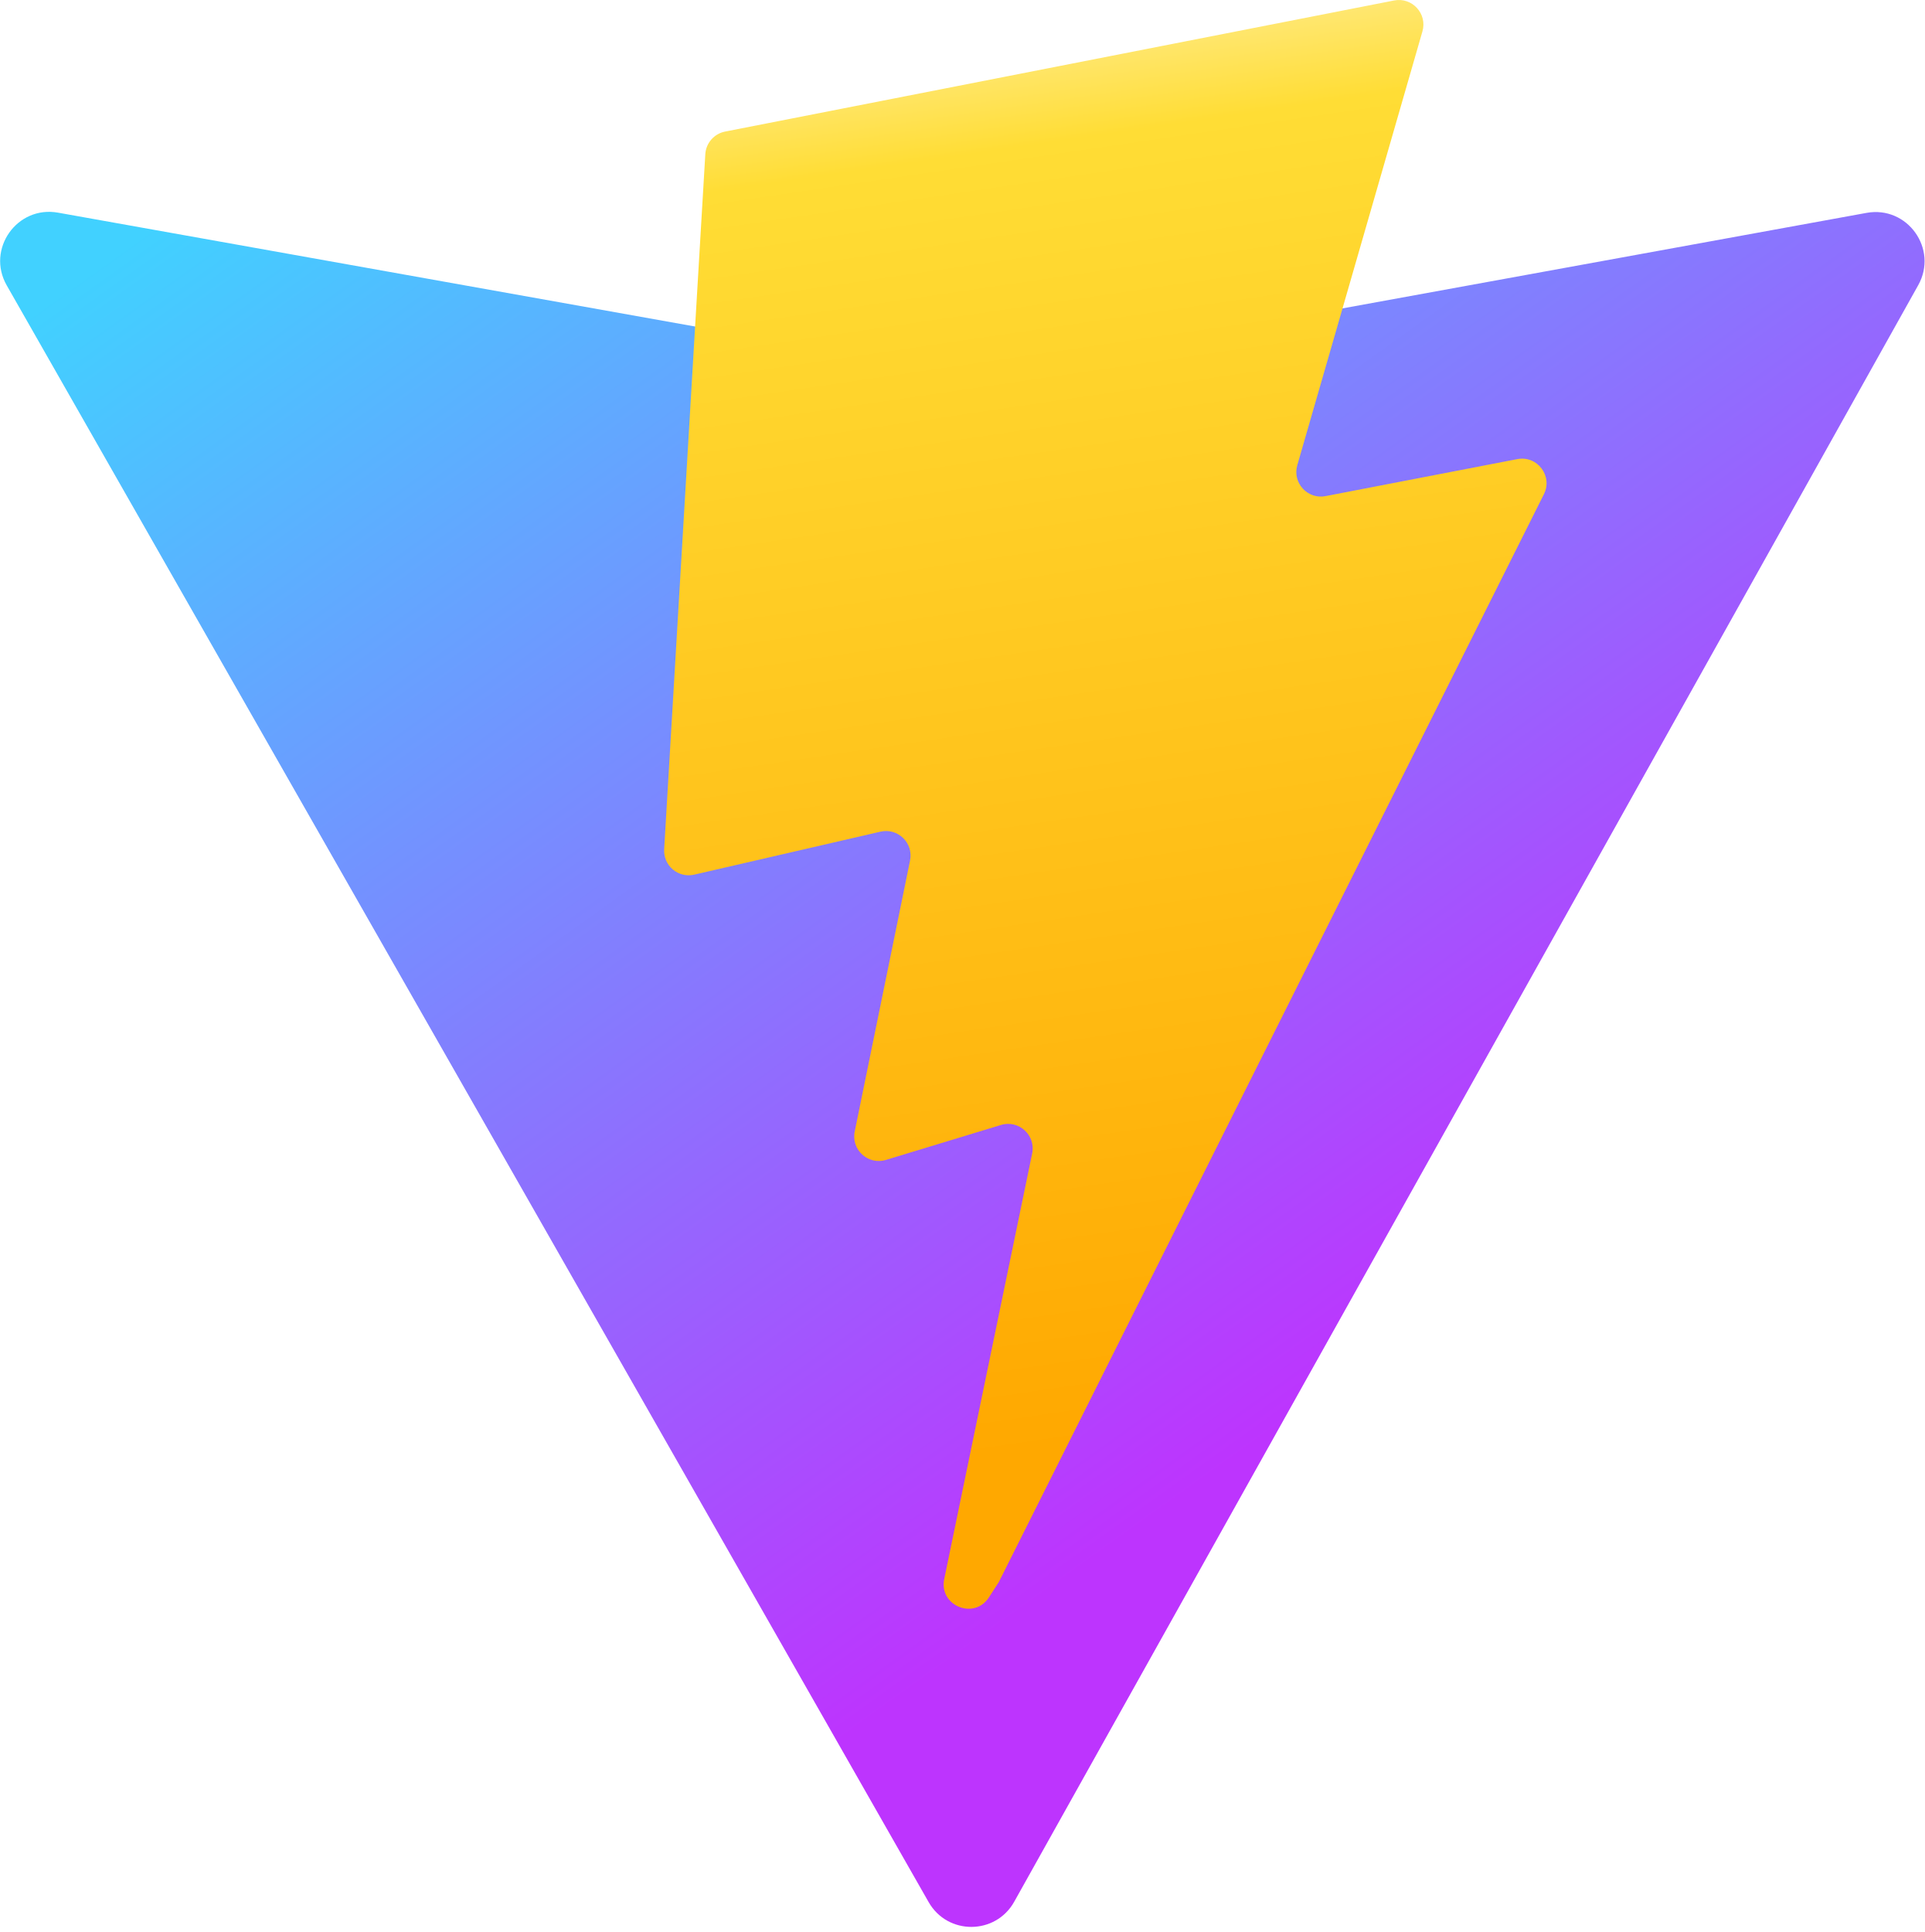
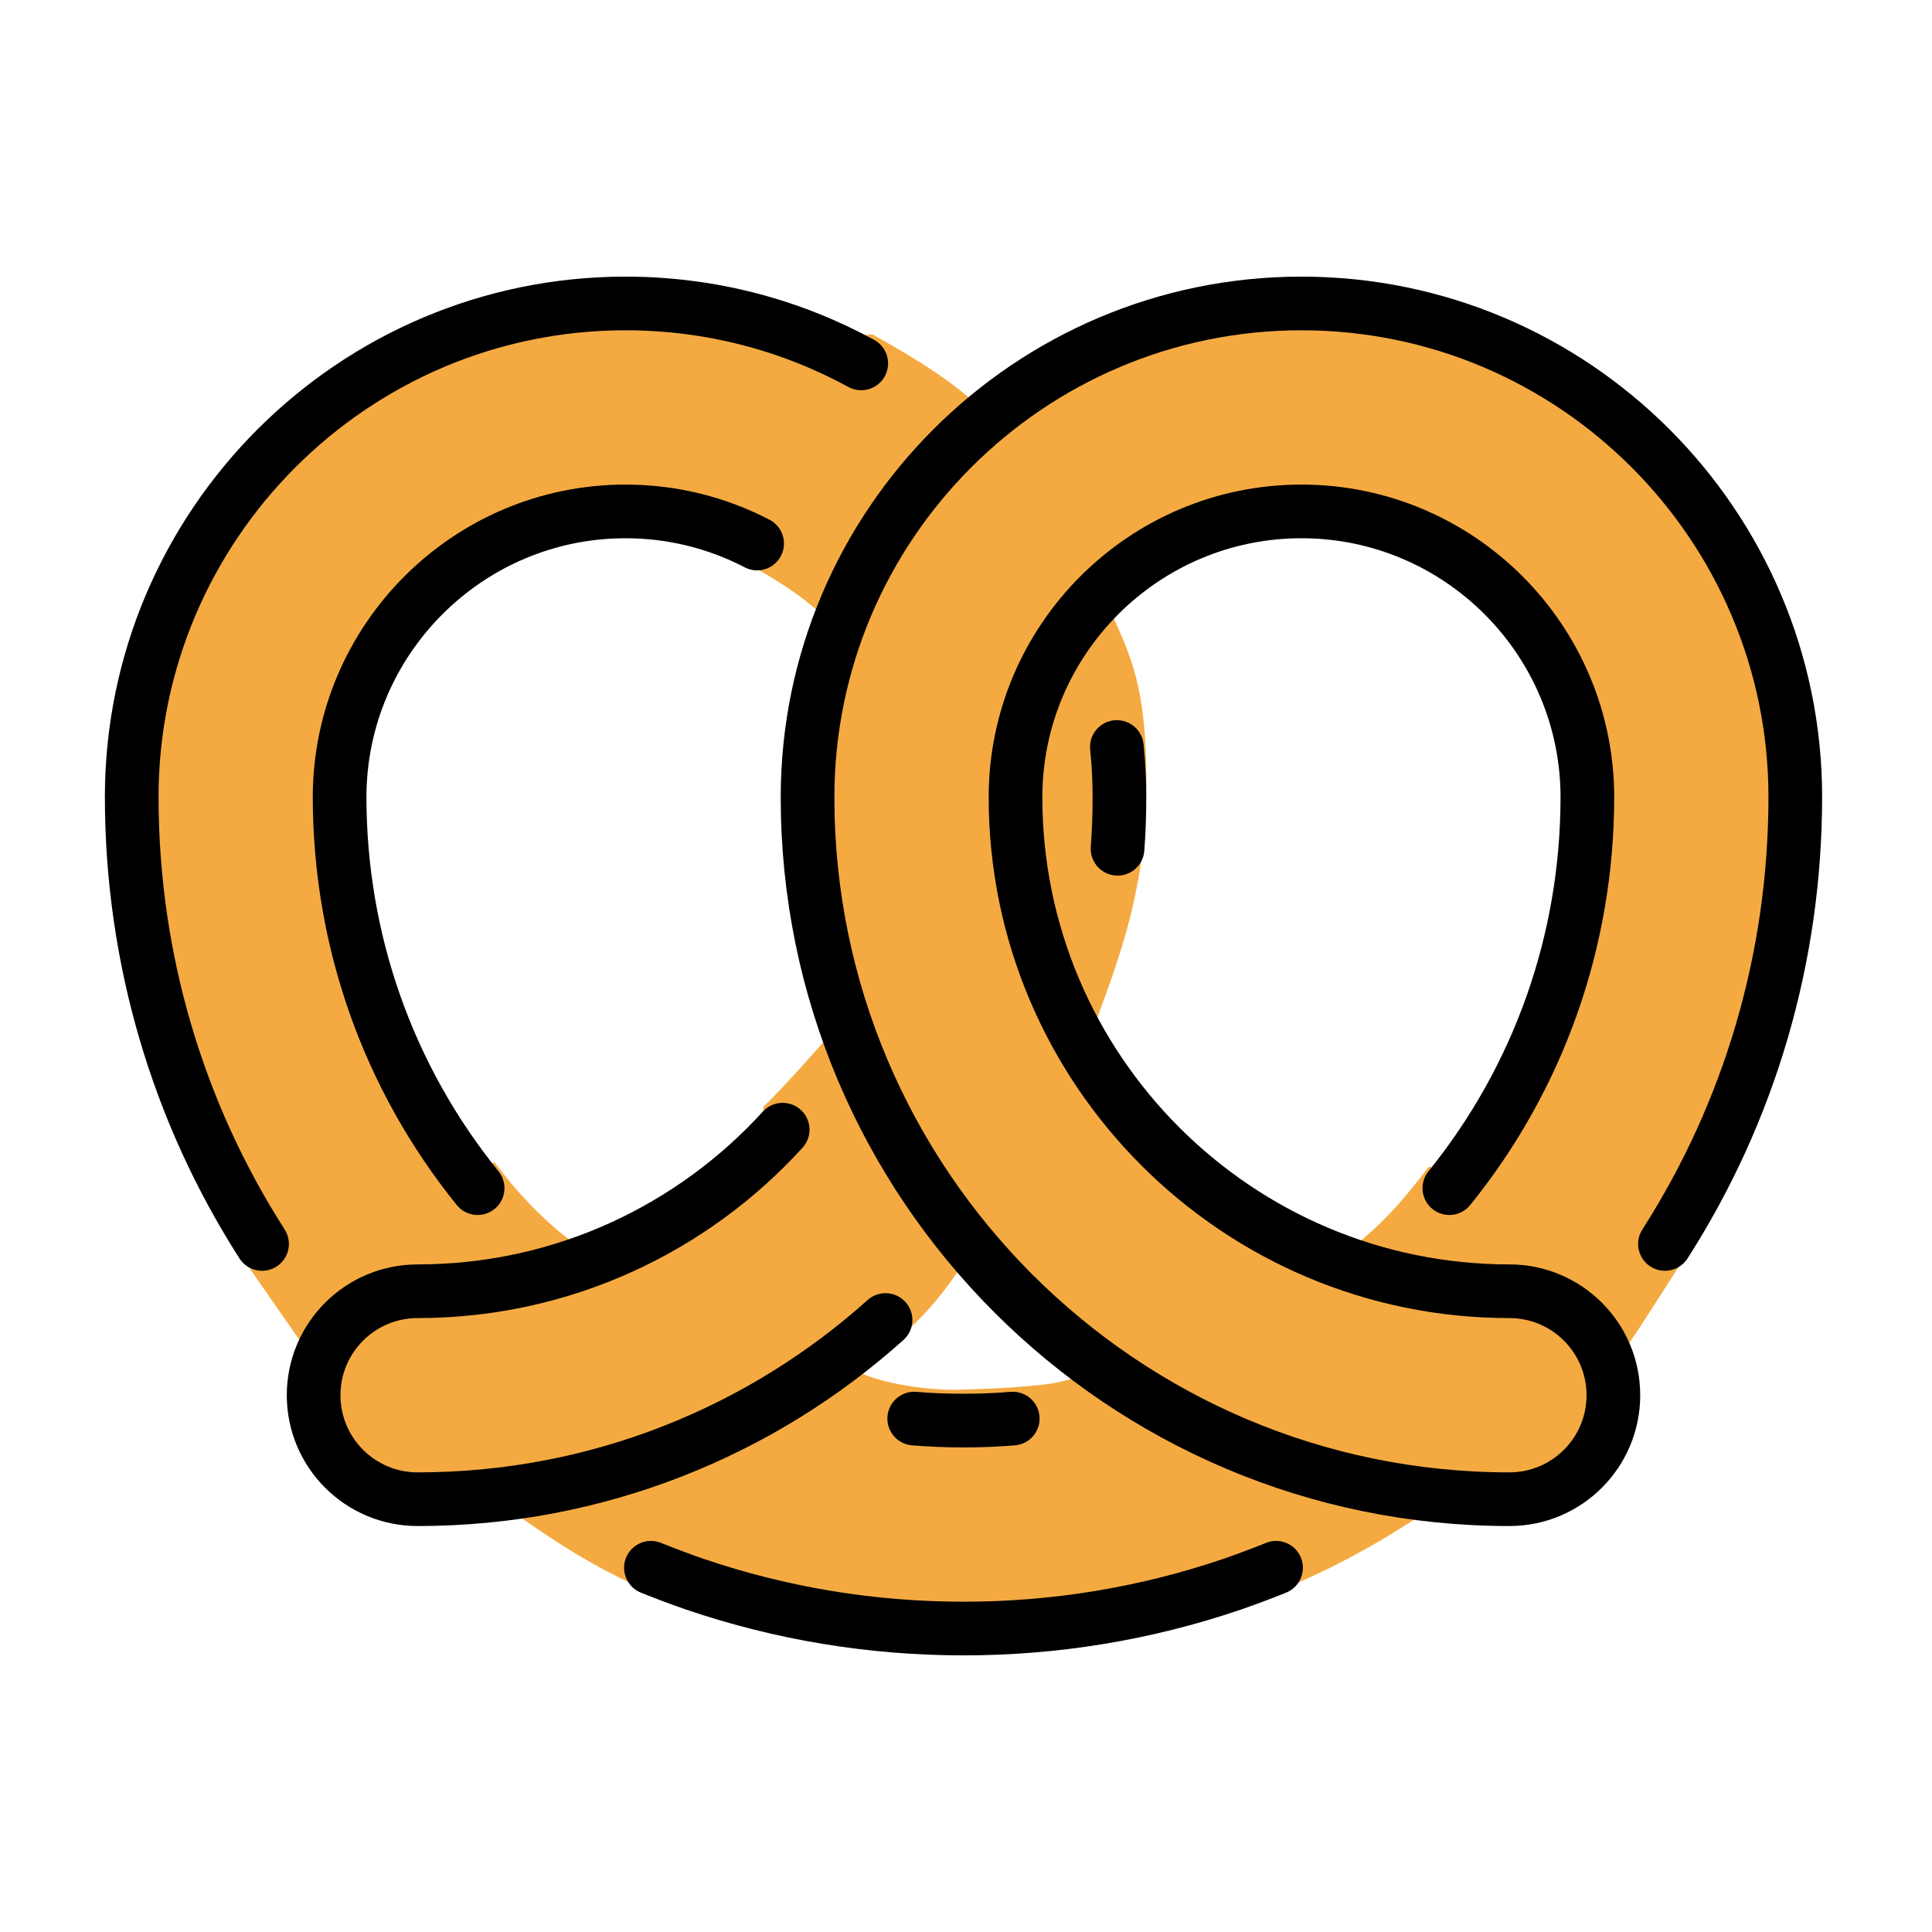
- <svg xmlns="http://www.w3.org/2000/svg" aria-hidden="true" role="img" class="iconify iconify--logos" width="31.88" height="32" preserveAspectRatio="xMidYMid meet" viewBox="0 0 256 257">
-   <defs>
-     <linearGradient id="IconifyId1813088fe1fbc01fb466" x1="-.828%" x2="57.636%" y1="7.652%" y2="78.411%">
-       <stop offset="0%" stop-color="#41D1FF" />
-       <stop offset="100%" stop-color="#BD34FE" />
-     </linearGradient>
-     <linearGradient id="IconifyId1813088fe1fbc01fb467" x1="43.376%" x2="50.316%" y1="2.242%" y2="89.03%">
-       <stop offset="0%" stop-color="#FFEA83" />
-       <stop offset="8.333%" stop-color="#FFDD35" />
-       <stop offset="100%" stop-color="#FFA800" />
-     </linearGradient>
-   </defs>
-   <path fill="url(#IconifyId1813088fe1fbc01fb466)" d="M255.153 37.938L134.897 252.976c-2.483 4.44-8.862 4.466-11.382.048L.875 37.958c-2.746-4.814 1.371-10.646 6.827-9.67l120.385 21.517a6.537 6.537 0 0 0 2.322-.004l117.867-21.483c5.438-.991 9.574 4.796 6.877 9.62Z" />
-   <path fill="url(#IconifyId1813088fe1fbc01fb467)" d="M185.432.063L96.44 17.501a3.268 3.268 0 0 0-2.634 3.014l-5.474 92.456a3.268 3.268 0 0 0 3.997 3.378l24.777-5.718c2.318-.535 4.413 1.507 3.936 3.838l-7.361 36.047c-.495 2.426 1.782 4.5 4.151 3.78l15.304-4.649c2.372-.72 4.652 1.36 4.15 3.788l-11.698 56.621c-.732 3.542 3.979 5.473 5.943 2.437l1.313-2.028l72.516-144.72c1.215-2.423-.88-5.186-3.54-4.672l-25.505 4.922c-2.396.462-4.435-1.77-3.759-4.114l16.646-57.705c.677-2.35-1.37-4.583-3.769-4.113Z" />
+ <svg xmlns="http://www.w3.org/2000/svg" id="emoji" viewBox="0 0 72 72">
+   <g id="color">
+     <path fill="#f4aa41" stroke="none" d="M67.093,29.525c-0.009-10.469-8.262-18.984-18.405-18.984c-4.873,0-8.735,1.569-12.031,4.772 c-1.182-1.147-2.67-2.029-4.109-2.828c-0.156-0.086-0.715,0.13-0.873,0.048 c-2.463-1.274-5.236-1.992-8.174-1.992c-10.144,0-18.396,8.515-18.405,18.984c0-0.003-0.001-0.005-0.001-0.008 c0,0.005,0,0.01,0,0.015c0,0.003,0,0.006,0,0.01c0,0.005,0.002,0.009,0.002,0.014c0,0.003,0,0.006,0,0.009 c0-0.008-0.002-0.015-0.002-0.022c0,0.731,0.031,1.455,0.078,2.178c0.005,0.078,0.01,0.156,0.016,0.234 c0.052,0.725,0.126,1.444,0.225,2.159c0.002,0.012,0.004,0.023,0.006,0.035c0.207,1.488,0.517,2.951,0.923,4.382 c0.003,0.011,0.006,0.021,0.009,0.03c0.868,3.056,1.982,5.525,3.697,8.191C10.179,46.956,9,46.83,9,46.83 s2.441,3.524,2.865,4.103c0.409,0.555,0.01,0.789,0.01,1.609c0,2.209,1.735,4,3.875,4 c1.131,0,2.242-0.083,3.336-0.228c5.086,3.719,7.649,3.75,11.043,4.682c1.133,0.31,4.086,0.502,4.38,0.455 c0.528,0.027,6.494-0.353,7.647-0.574c3.516-0.672,6.497-1.803,9.458-3.567c0.528-0.315,1.043-0.645,1.548-0.987 c1.074,0.14,2.166,0.22,3.275,0.22c2.14,0,3.875-1.791,3.875-4c0-0.798,0.202-1.057-0.188-1.681 c0.671-0.812,2.247-3.393,2.844-4.281c0.131-0.195-1.156,0.24-1.062,0.031c1.726-2.677,3.061-4.981,3.932-8.051 c0.003-0.01,0.006-0.019,0.009-0.03c0.405-1.431,0.716-2.894,0.923-4.382c0.002-0.012,0.004-0.023,0.005-0.035 c0.1-0.715,0.174-1.435,0.226-2.159c0.006-0.078,0.011-0.156,0.016-0.234c0.047-0.723,0.078-1.447,0.078-2.178 c0,0.008-0.002,0.015-0.002,0.022c0-0.003,0-0.006,0-0.009c0-0.005,0.002-0.009,0.002-0.014c0-0.004,0-0.007,0-0.01 c0-0.005,0-0.01,0-0.015C67.094,29.52,67.093,29.523,67.093,29.525z M37.719,51.704 c-0.572,0.043-1.252,0.056-1.833,0.083c-1.333,0.062-3.167-0.271-3.896-0.666c1.75-1.375,2.75-2.272,3.854-3.959 c1.863,2.381,2.592,2.301,5.125,3.916C39.395,51.562,39.375,51.576,37.719,51.704z M18.453,43.346 c-0.163-0.221-0.613,1.022-0.919,0.599c-2.222-3.034-3.711-6.533-4.341-10.267c-0.007-0.041-0.014-0.082-0.021-0.123 c-0.103-0.63-0.183-1.266-0.236-1.906c-0.005-0.055-0.008-0.108-0.012-0.163c-0.051-0.646-0.081-1.298-0.081-1.954 c0.007-6.061,4.784-10.99,10.656-10.99c1.602,0,3.122,0.368,4.486,1.025c0.116,0.057-0.555,1.218-0.439,1.278 c1.265,0.668,2.729,1.547,3.641,2.656c-0.86,2.195-0.906,3.529-0.906,6.04c0,3.223,0.56,6.31,1.568,9.178 c-0.332,0.616-0.41-0.868-0.803-0.296c-0.076,0.11-2.188,2.484-2.578,2.797 c-0.059,0.047,0.023,0.946-0.021,1.007c-2.342,3.18-6.938,4.187-6.938,4.187S19.969,45.394,18.453,43.346z M59.263,31.485c-0.004,0.055-0.007,0.108-0.012,0.163c-0.054,0.641-0.134,1.277-0.236,1.907 c-0.007,0.04-0.014,0.081-0.019,0.121c-0.674,3.991-2.401,7.418-4.886,10.591l-0.844-0.812 c-0.47,0.602-1.359,1.828-2.688,2.891c-0.059,0.048,1.147,1.018,0.692,1.421 c-4.689-1.42-8.473-4.327-10.802-8.655c1.008-2.868,2.193-5.436,2.25-9.562c0.062-4.532-0.796-5.368-1.656-7.563 c1.956-2.383,4.37-3.444,7.625-3.444c5.872,0,10.649,4.929,10.656,10.99 C59.344,30.188,59.313,30.839,59.263,31.485z" />
+   </g>
+   <g id="hair" />
+   <g id="skin" />
+   <g id="skin-shadow" />
+   <g id="line">
+     <path fill="none" stroke="#000000" stroke-linecap="round" stroke-linejoin="round" stroke-miterlimit="10" stroke-width="2" d="M32.096,13.543c-2.612-1.424-5.604-2.234-8.783-2.234c-10.145,0-18.396,8.249-18.405,18.39 c0-0.004-0.001-0.006-0.001-0.008c0,0.004,0,0.01,0,0.014c0,0.004,0,0.006,0,0.01 c0,0.006,0.002,0.01,0.002,0.014c0.007,5.975,1.703,11.703,4.857,16.629" />
+     <path fill="none" stroke="#000000" stroke-linecap="round" stroke-linejoin="round" stroke-miterlimit="10" stroke-width="2" d="M41.648,31.631c0.047-0.631,0.07-1.272,0.07-1.916c0-0.635-0.032-1.259-0.096-1.877" />
+     <path fill="none" stroke="#000000" stroke-linecap="round" stroke-linejoin="round" stroke-miterlimit="10" stroke-width="2" d="M29.168,42.1c-3.368,3.697-8.221,6.021-13.605,6.021c-2.14,0-3.875,1.734-3.875,3.875 c0,2.141,1.735,3.875,3.875,3.875c6.692,0,12.807-2.525,17.438-6.678" />
+     <path fill="none" stroke="#000000" stroke-linecap="round" stroke-linejoin="round" stroke-miterlimit="10" stroke-width="2" d="M17.8,44.279c-3.329-4.117-5.14-9.215-5.144-14.574c0.007-5.872,4.784-10.646,10.656-10.646 c1.768,0,3.436,0.433,4.904,1.197" />
+     <path fill="none" stroke="#000000" stroke-linecap="round" stroke-linejoin="round" stroke-miterlimit="10" stroke-width="2" d="M37.742,52.867c-0.608,0.051-1.221,0.074-1.836,0.074c-0.615,0-1.228-0.023-1.836-0.074" />
+     <path fill="none" stroke="#000000" stroke-linecap="round" stroke-linejoin="round" stroke-miterlimit="10" stroke-width="2" d="M47.555,58.426c-0.543,0.219-1.094,0.426-1.648,0.617c-3.215,1.094-6.58,1.648-10,1.648 c-3.42,0-6.785-0.555-10-1.648c-0.555-0.191-1.105-0.399-1.649-0.617" />
+     <path fill="none" stroke="#000000" stroke-linecap="round" stroke-linejoin="round" stroke-miterlimit="10" stroke-width="2" d="M54.013,44.279c3.329-4.117,5.14-9.215,5.144-14.574c-0.007-5.872-4.784-10.646-10.656-10.646 c-5.876,0-10.656,4.78-10.656,10.656c0,10.149,8.257,18.406,18.406,18.406c2.14,0,3.875,1.734,3.875,3.875 c0,2.141-1.735,3.875-3.875,3.875c-14.423,0-26.156-11.732-26.156-26.156c0-10.148,8.257-18.406,18.406-18.406 c10.145,0,18.396,8.249,18.405,18.39c0-0.004,0.001-0.006,0.001-0.008c0,0.004,0,0.01,0,0.014 c0,0.004,0,0.006,0,0.01c0,0.006-0.002,0.01-0.002,0.014c-0.007,5.975-1.703,11.703-4.857,16.629" />
+   </g>
</svg>
